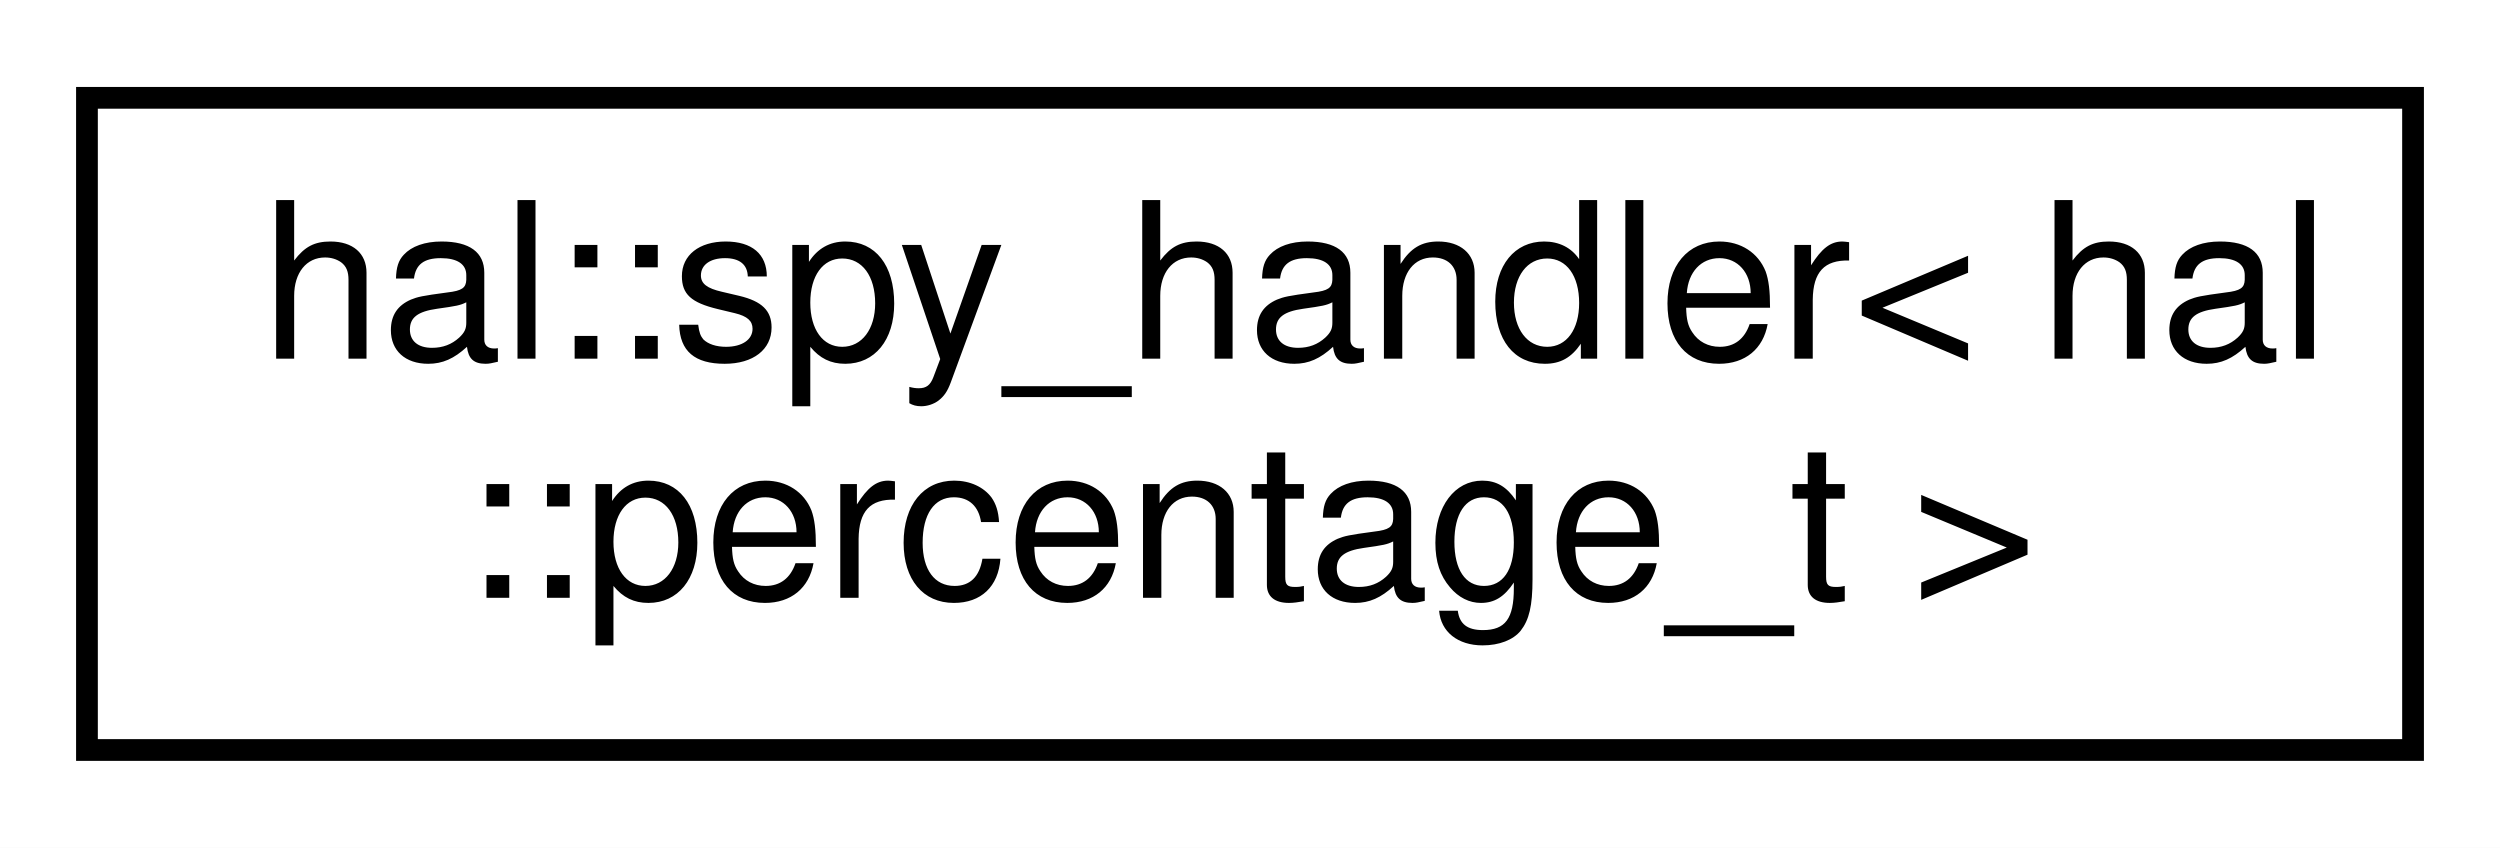
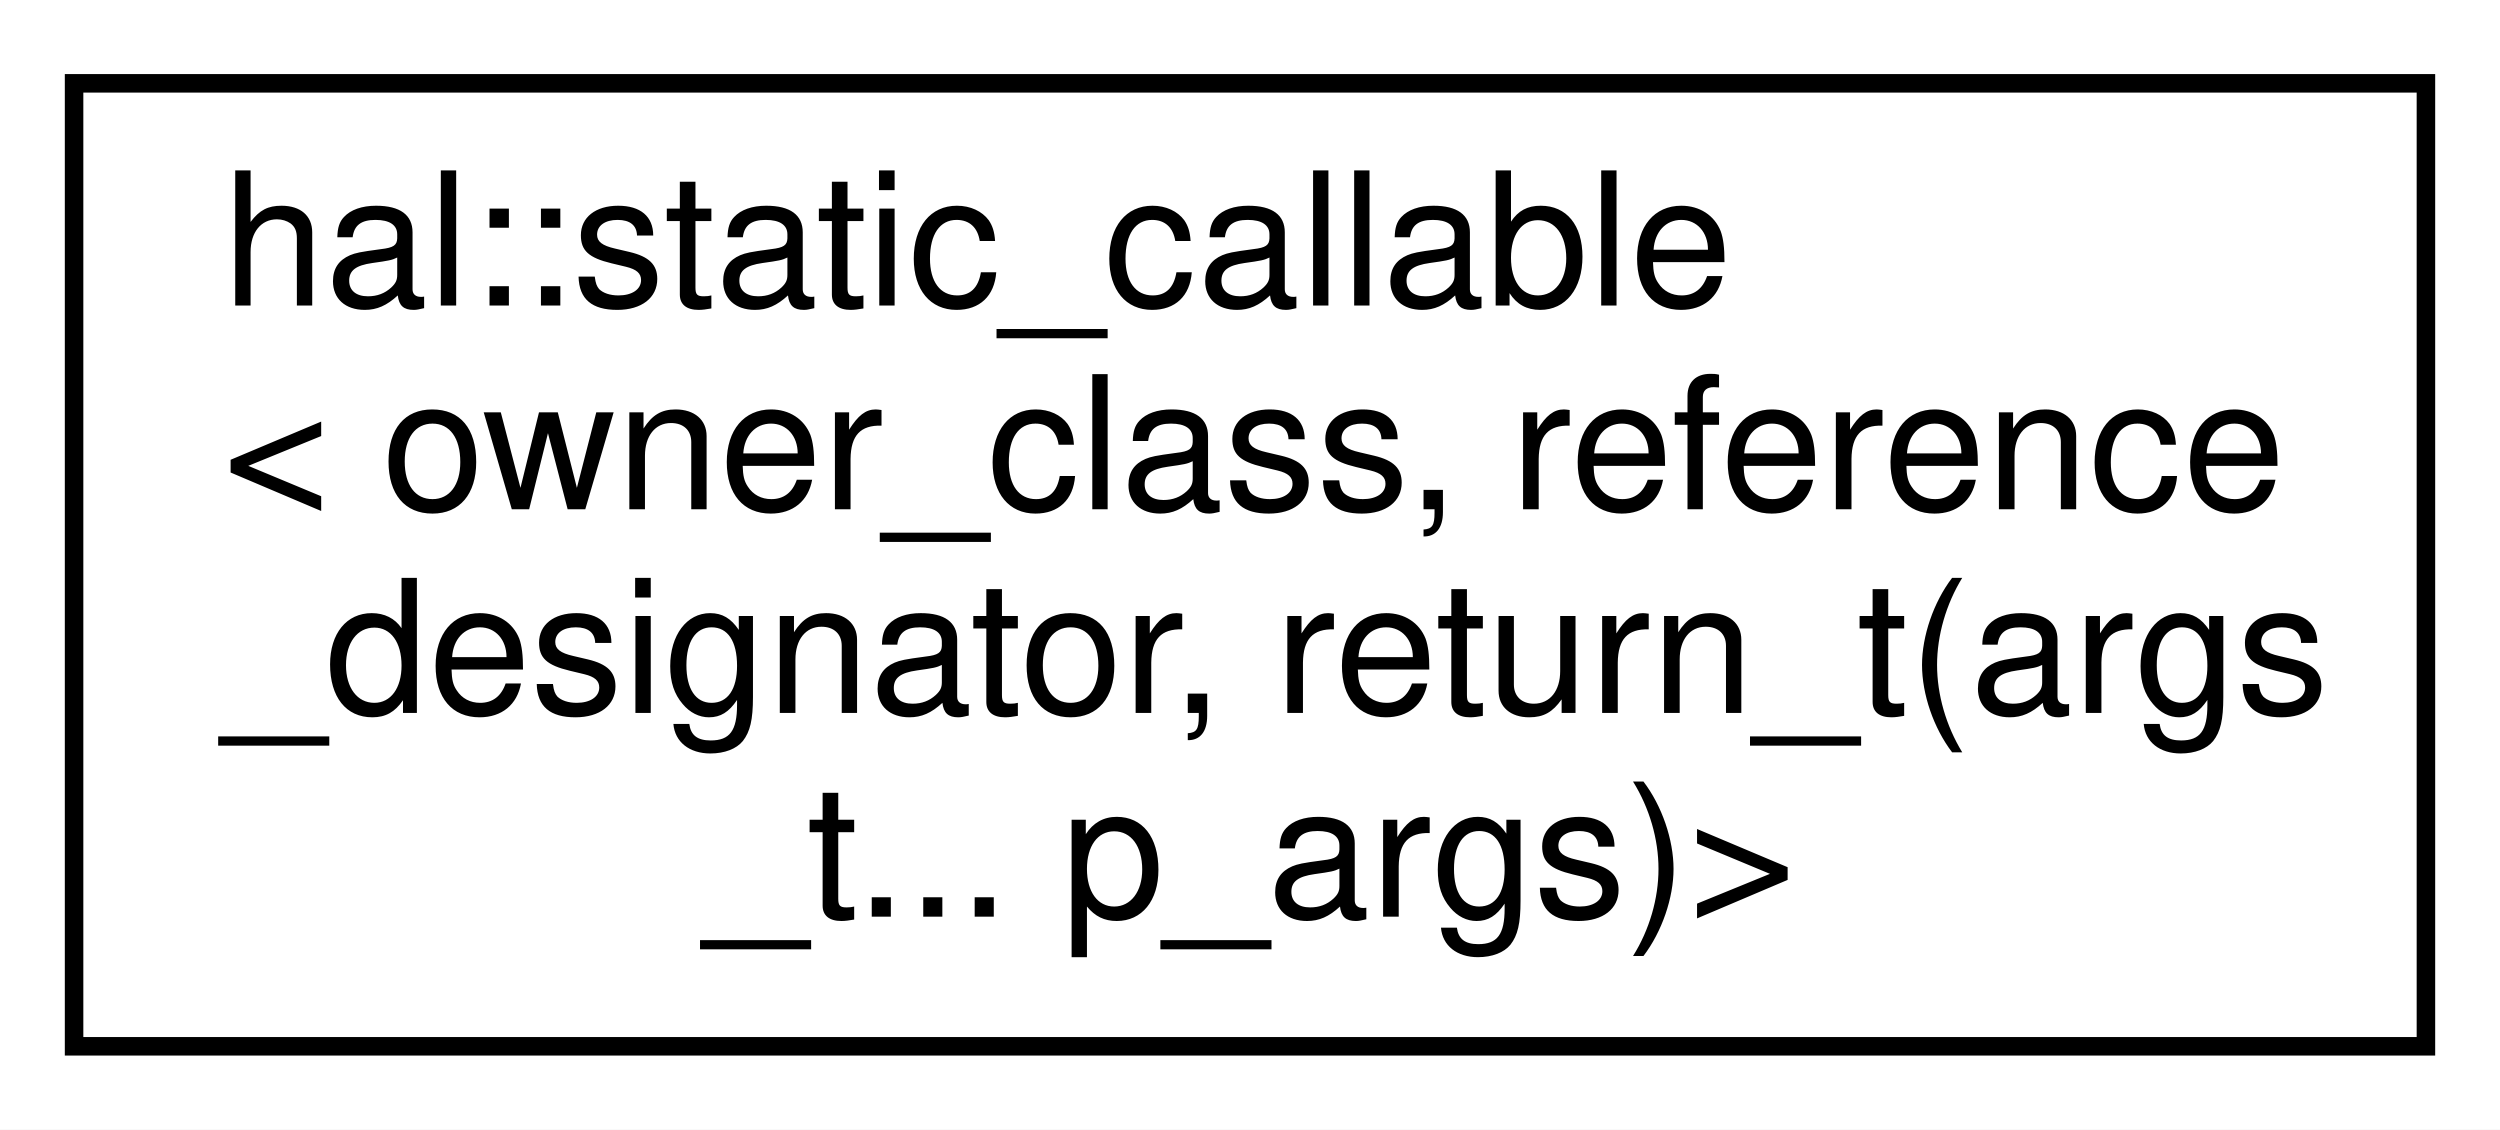
- <svg xmlns="http://www.w3.org/2000/svg" xmlns:xlink="http://www.w3.org/1999/xlink" width="115pt" height="39pt" viewBox="0.00 0.00 115.00 39.00">
-   <g id="graph0" class="graph" transform="scale(1 1) rotate(0) translate(4 35)">
-     <polygon fill="white" stroke="transparent" points="-4,4 -4,-35 111,-35 111,4 -4,4" />
+ <svg xmlns="http://www.w3.org/2000/svg" xmlns:xlink="http://www.w3.org/1999/xlink" width="135pt" height="61pt" viewBox="0.00 0.00 135.00 61.00">
+   <g id="graph0" class="graph" transform="scale(1 1) rotate(0) translate(4 57)">
+     <polygon fill="white" stroke="transparent" points="-4,4 -4,-57 131,-57 131,4 -4,4" />
    <g id="node1" class="node">
      <g id="a_node1">
-         <a xlink:href="classhal_1_1spy__handler.html" target="_top" xlink:title=" ">
-           <polygon fill="white" stroke="black" points="0,-0.5 0,-30.5 107,-30.5 107,-0.5 0,-0.5" />
-           <text text-anchor="start" x="8" y="-18.5" font-family="Helvetica,sans-Serif" font-size="10.00">hal::spy_handler&lt; hal</text>
-           <text text-anchor="middle" x="53.5" y="-7.5" font-family="Helvetica,sans-Serif" font-size="10.00">::percentage_t &gt;</text>
+         <a xlink:href="classhal_1_1static__callable_3_01owner__class_00_01reference__designator_00_01return__t_07args__t_8_8_8_01p__args_08_4.html" target="_top" xlink:title="Specialization of static_callable with the return type and arguments split up.">
+           <polygon fill="white" stroke="black" points="0,-0.5 0,-52.5 127,-52.5 127,-0.5 0,-0.5" />
+           <text text-anchor="start" x="8" y="-40.5" font-family="Helvetica,sans-Serif" font-size="10.00">hal::static_callable</text>
+           <text text-anchor="start" x="8" y="-29.5" font-family="Helvetica,sans-Serif" font-size="10.00">&lt; owner_class, reference</text>
+           <text text-anchor="start" x="8" y="-18.5" font-family="Helvetica,sans-Serif" font-size="10.00">_designator, return_t(args</text>
+           <text text-anchor="middle" x="63.5" y="-7.5" font-family="Helvetica,sans-Serif" font-size="10.00">_t... p_args)&gt;</text>
        </a>
      </g>
    </g>
  </g>
</svg>
